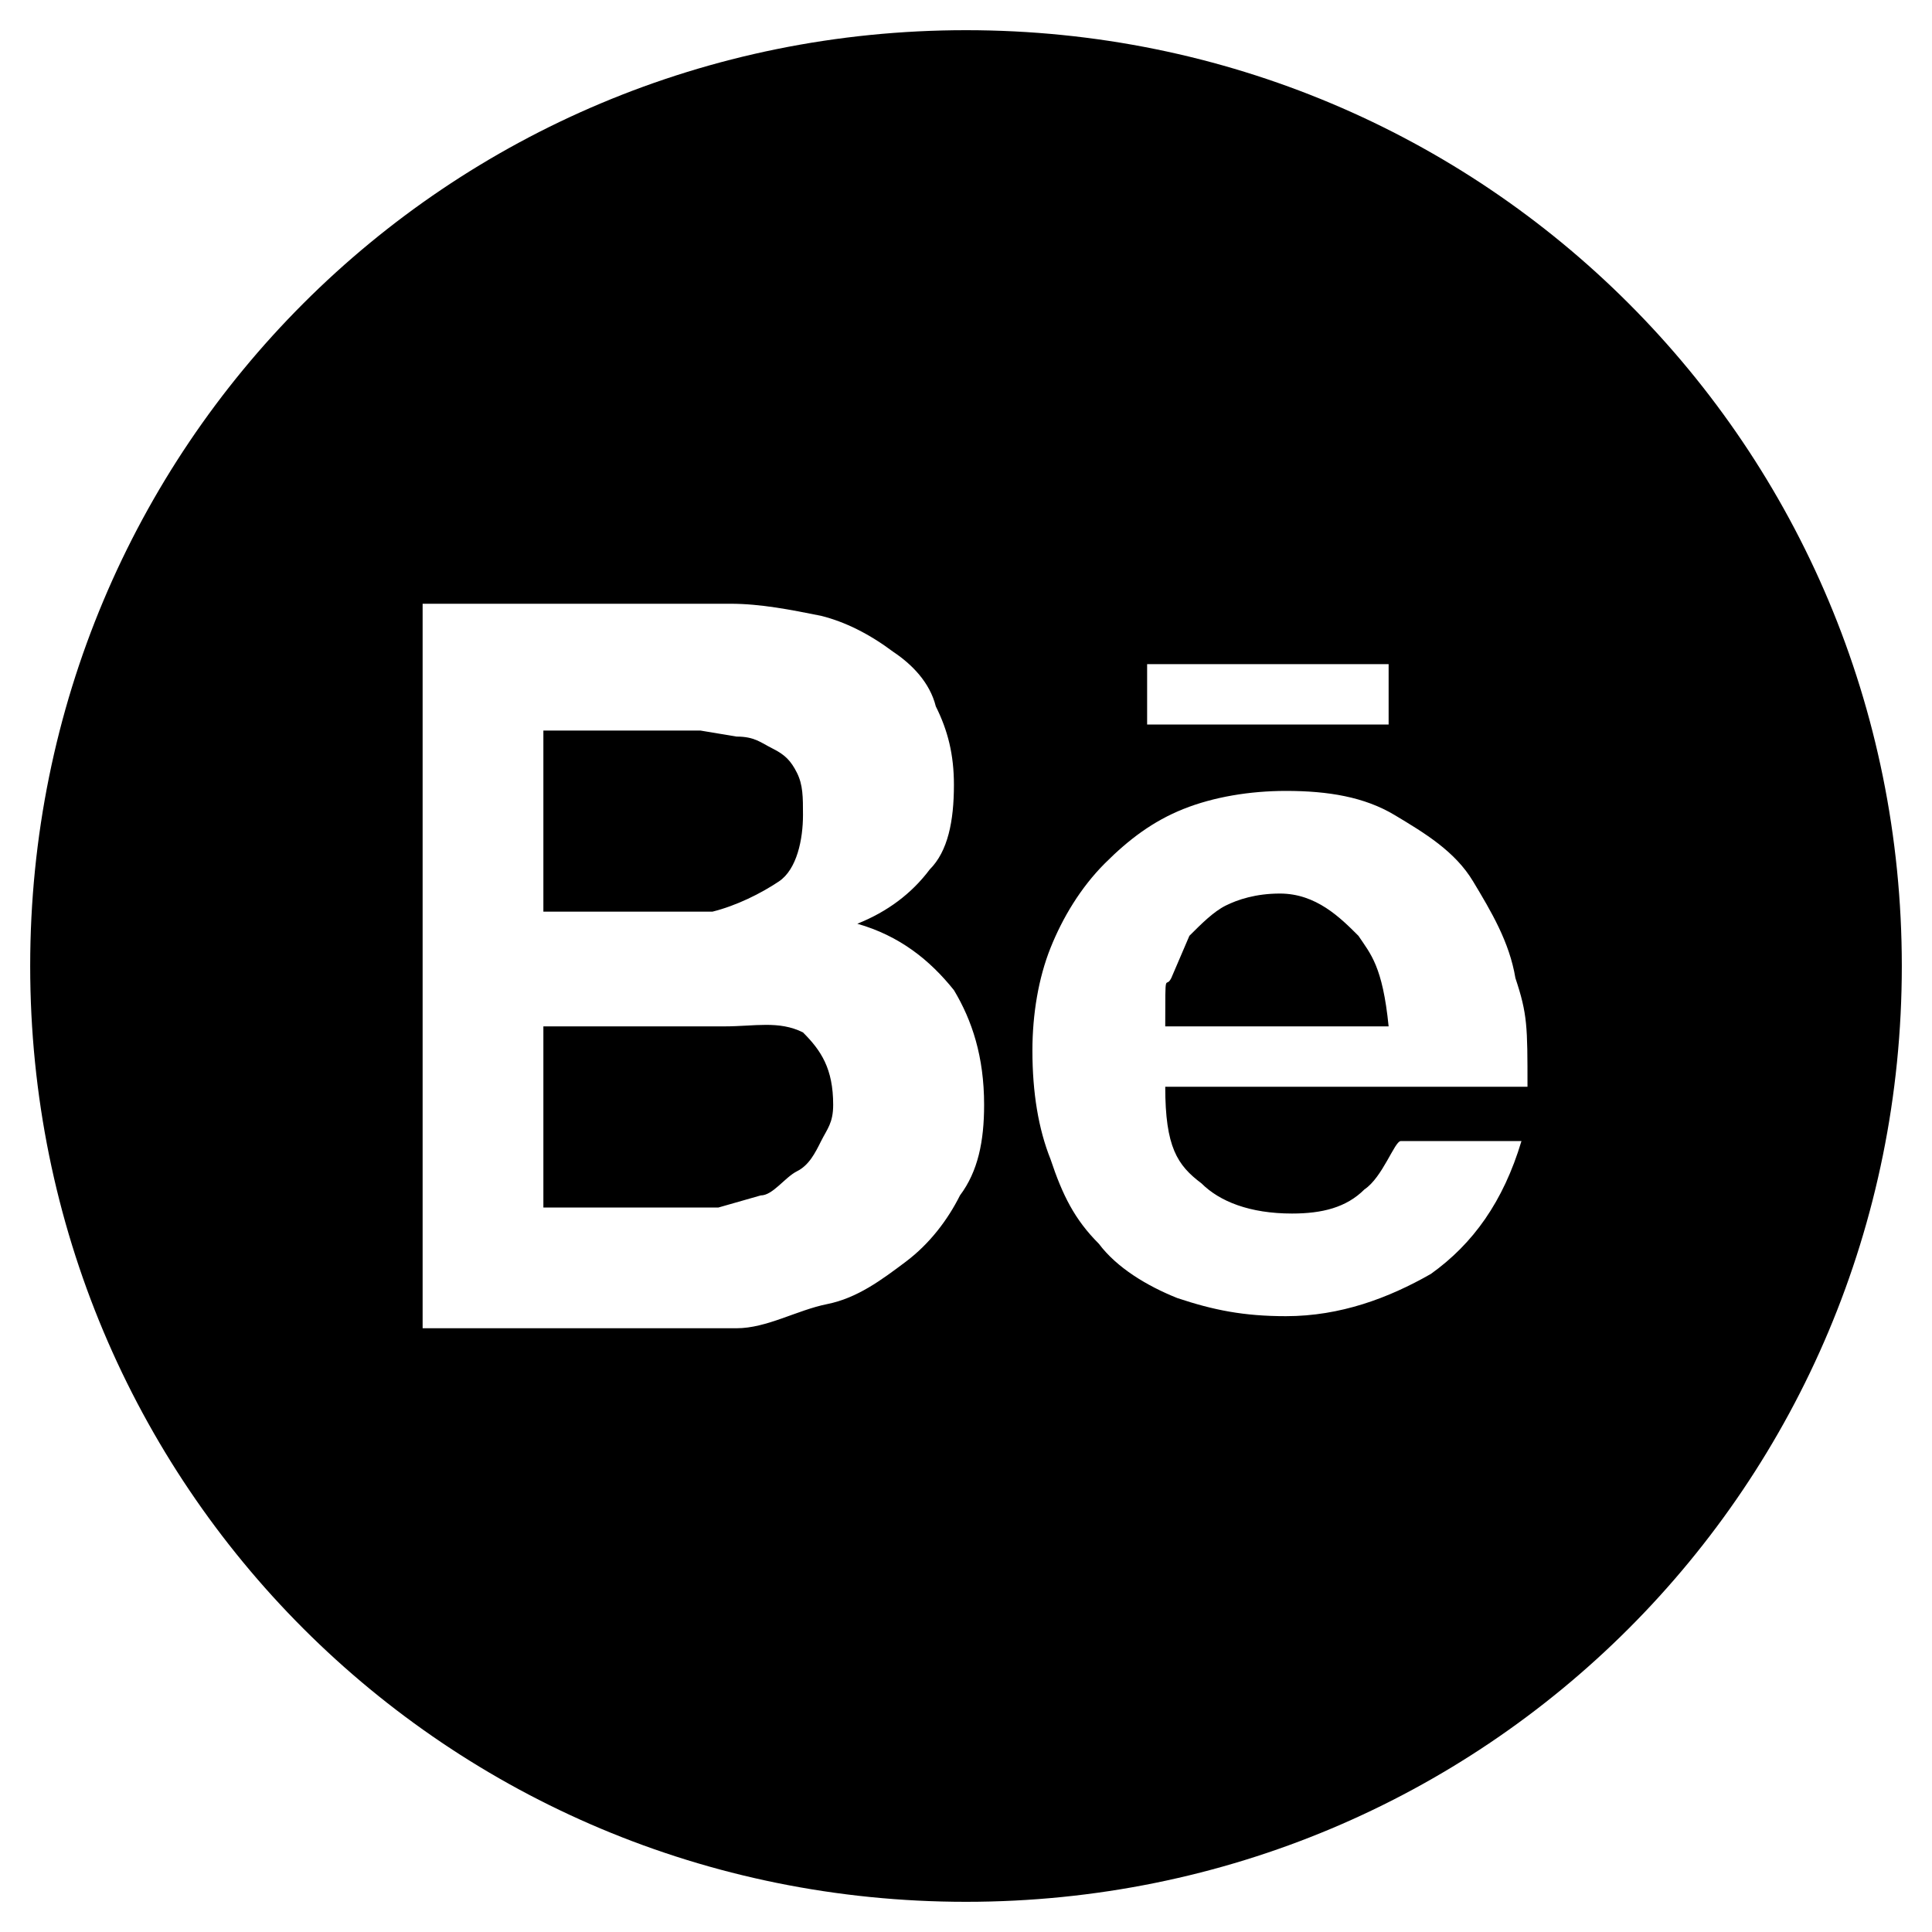
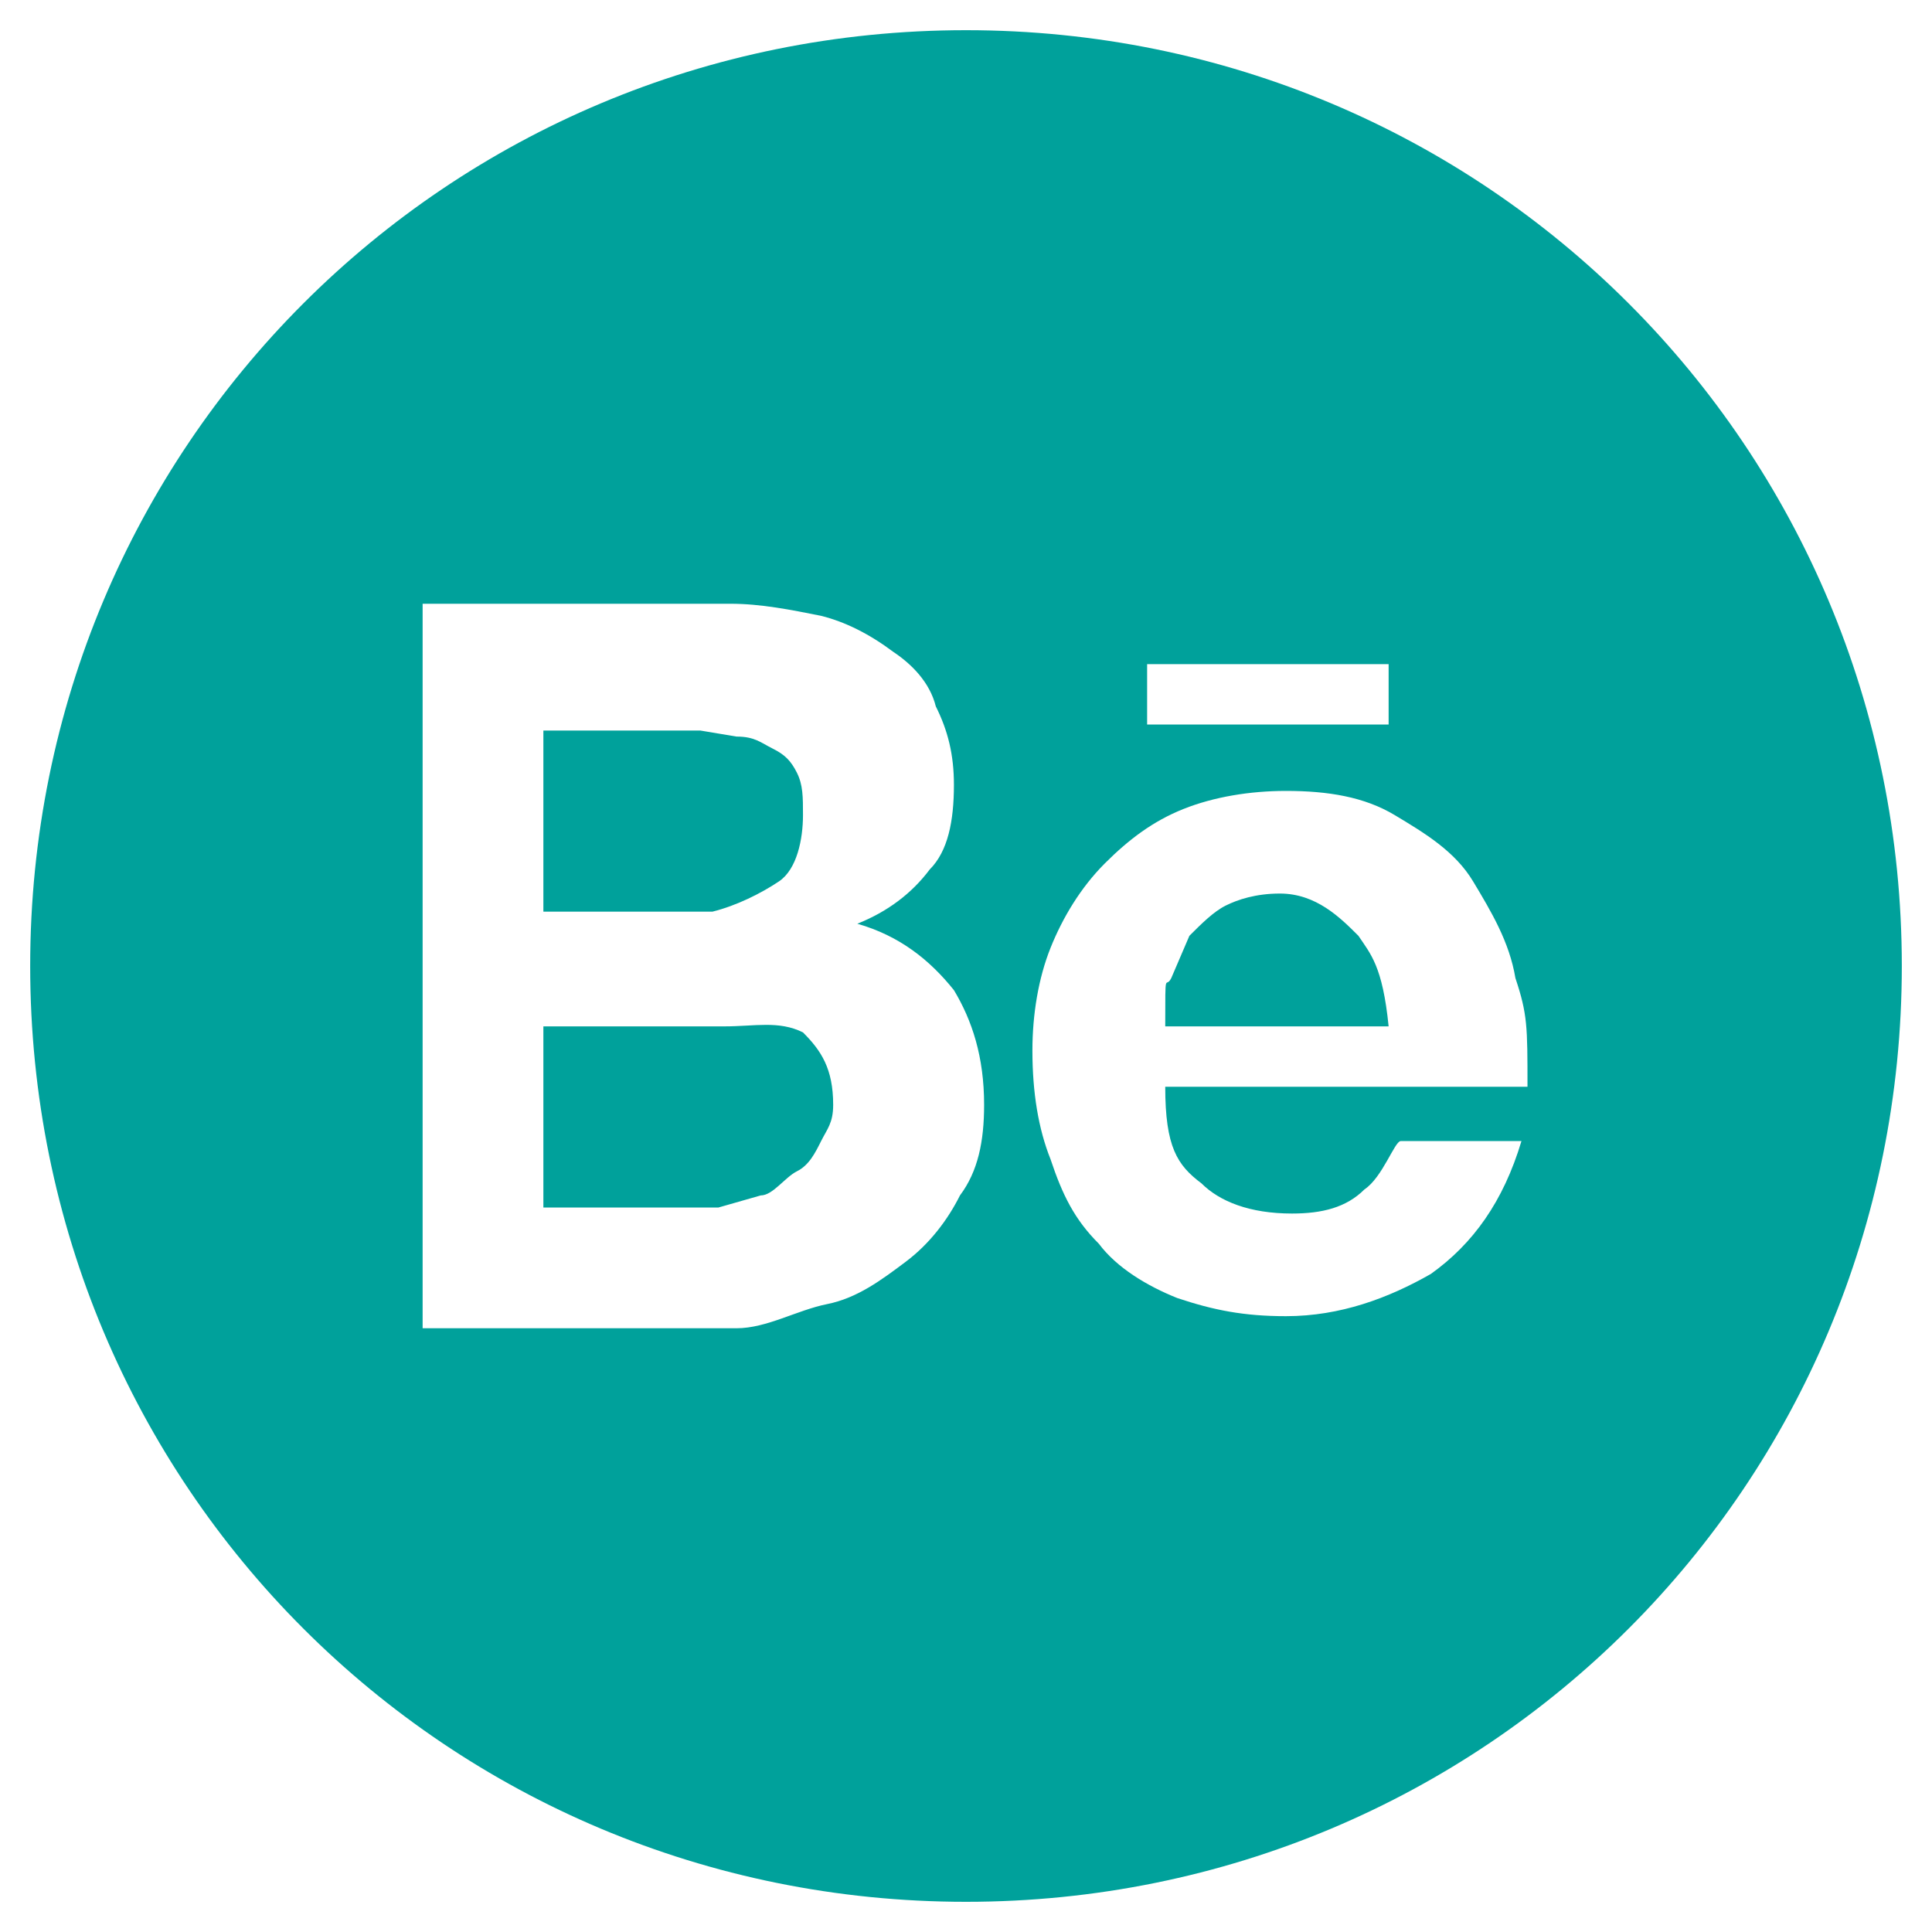
- <svg xmlns="http://www.w3.org/2000/svg" viewBox="0 0 32 32" enable-background="new 0 0 32 32">
-   <path d="M13.3 17.1c-.4-.2-.8-.1-1.3-.1h-3v3h2.9l.7-.2c.2 0 .4-.3.6-.4.2-.1.3-.3.4-.5.1-.2.2-.3.2-.6 0-.6-.2-.9-.5-1.2zm-.4-2.5c.3-.2.4-.7.4-1.1 0-.3 0-.5-.1-.7-.1-.2-.2-.3-.4-.4-.2-.1-.3-.2-.6-.2l-.6-.1h-2.6v3h2.8c.4-.1.8-.3 1.1-.5zm8.3.2c-.4 0-.7.1-.9.2-.2.1-.4.3-.6.5l-.3.7c-.1.2-.1-.2-.1.8h3.7c-.1-1-.3-1.2-.5-1.5-.3-.3-.7-.7-1.3-.7zm-5.2-14.3c-8.6 0-15.5 6.9-15.5 15.5s6.9 15.5 15.5 15.5 15.5-6.9 15.5-15.5-6.9-15.5-15.5-15.5zm3 10.5h4v1h-4v-1zm-3.1 8.8c-.2.4-.5.8-.9 1.1-.4.3-.8.6-1.3.7-.5.1-1 .4-1.5.4h-5.2v-12h5.1c.5 0 1 .1 1.5.2.4.1.8.3 1.2.6.3.2.6.5.7.9.2.4.3.8.3 1.3 0 .6-.1 1.1-.4 1.4-.3.4-.7.7-1.2.9.7.2 1.2.6 1.6 1.1.3.5.5 1.1.5 1.9 0 .6-.1 1.1-.4 1.5zm9.4-1.8h-6c0 1 .2 1.3.6 1.6.3.3.8.5 1.5.5.5 0 .9-.1 1.2-.4.3-.2.5-.8.6-.8h2c-.3 1-.8 1.7-1.5 2.2-.7.4-1.5.7-2.4.7-.7 0-1.2-.1-1.8-.3-.5-.2-1-.5-1.3-.9-.4-.4-.6-.8-.8-1.4-.2-.5-.3-1.1-.3-1.8 0-.6.1-1.2.3-1.7.2-.5.5-1 .9-1.4.4-.4.8-.7 1.3-.9.5-.2 1.1-.3 1.7-.3.7 0 1.3.1 1.8.4.5.3 1 .6 1.3 1.1.3.5.6 1 .7 1.6.2.6.2.8.2 1.8z" />
+ <svg xmlns="http://www.w3.org/2000/svg" version="1.1" id="Layer_1" x="0px" y="0px" width="32px" height="32px" viewBox="-379 291 32 32" style="enable-background:new -379 291 32 32;" xml:space="preserve">
+   <style type="text/css">
+ 	.st0{fill:#00A19B;}
+ </style>
+   <path class="st0" d="M-365.7,308.1c-0.4-0.2-0.8-0.1-1.3-0.1h-3v3h2.9l0.7-0.2c0.2,0,0.4-0.3,0.6-0.4c0.2-0.1,0.3-0.3,0.4-0.5  c0.1-0.2,0.2-0.3,0.2-0.6C-365.2,308.7-365.4,308.4-365.7,308.1z M-366.1,305.6c0.3-0.2,0.4-0.7,0.4-1.1c0-0.3,0-0.5-0.1-0.7  c-0.1-0.2-0.2-0.3-0.4-0.4c-0.2-0.1-0.3-0.2-0.6-0.2l-0.6-0.1h-2.6v3h2.8C-366.8,306-366.4,305.8-366.1,305.6z M-357.8,305.8  c-0.4,0-0.7,0.1-0.9,0.2c-0.2,0.1-0.4,0.3-0.6,0.5l-0.3,0.7c-0.1,0.2-0.1-0.2-0.1,0.8h3.7c-0.1-1-0.3-1.2-0.5-1.5  C-356.8,306.2-357.2,305.8-357.8,305.8z M-363,291.5c-8.6,0-15.5,6.9-15.5,15.5s6.9,15.5,15.5,15.5s15.5-6.9,15.5-15.5  S-354.4,291.5-363,291.5z M-360,302h4v1h-4V302z M-363.1,310.8c-0.2,0.4-0.5,0.8-0.9,1.1c-0.4,0.3-0.8,0.6-1.3,0.7s-1,0.4-1.5,0.4  h-5.2v-12h5.1c0.5,0,1,0.1,1.5,0.2c0.4,0.1,0.8,0.3,1.2,0.6c0.3,0.2,0.6,0.5,0.7,0.9c0.2,0.4,0.3,0.8,0.3,1.3c0,0.6-0.1,1.1-0.4,1.4  c-0.3,0.4-0.7,0.7-1.2,0.9c0.7,0.2,1.2,0.6,1.6,1.1c0.3,0.5,0.5,1.1,0.5,1.9C-362.7,309.9-362.8,310.4-363.1,310.8z M-353.7,309h-6  c0,1,0.2,1.3,0.6,1.6c0.3,0.3,0.8,0.5,1.5,0.5c0.5,0,0.9-0.1,1.2-0.4c0.3-0.2,0.5-0.8,0.6-0.8h2c-0.3,1-0.8,1.7-1.5,2.2  c-0.7,0.4-1.5,0.7-2.4,0.7c-0.7,0-1.2-0.1-1.8-0.3c-0.5-0.2-1-0.5-1.3-0.9c-0.4-0.4-0.6-0.8-0.8-1.4c-0.2-0.5-0.3-1.1-0.3-1.8  c0-0.6,0.1-1.2,0.3-1.7c0.2-0.5,0.5-1,0.9-1.4c0.4-0.4,0.8-0.7,1.3-0.9c0.5-0.2,1.1-0.3,1.7-0.3c0.7,0,1.3,0.1,1.8,0.4  c0.5,0.3,1,0.6,1.3,1.1c0.3,0.5,0.6,1,0.7,1.6C-353.7,307.8-353.7,308-353.7,309z" />
</svg>
